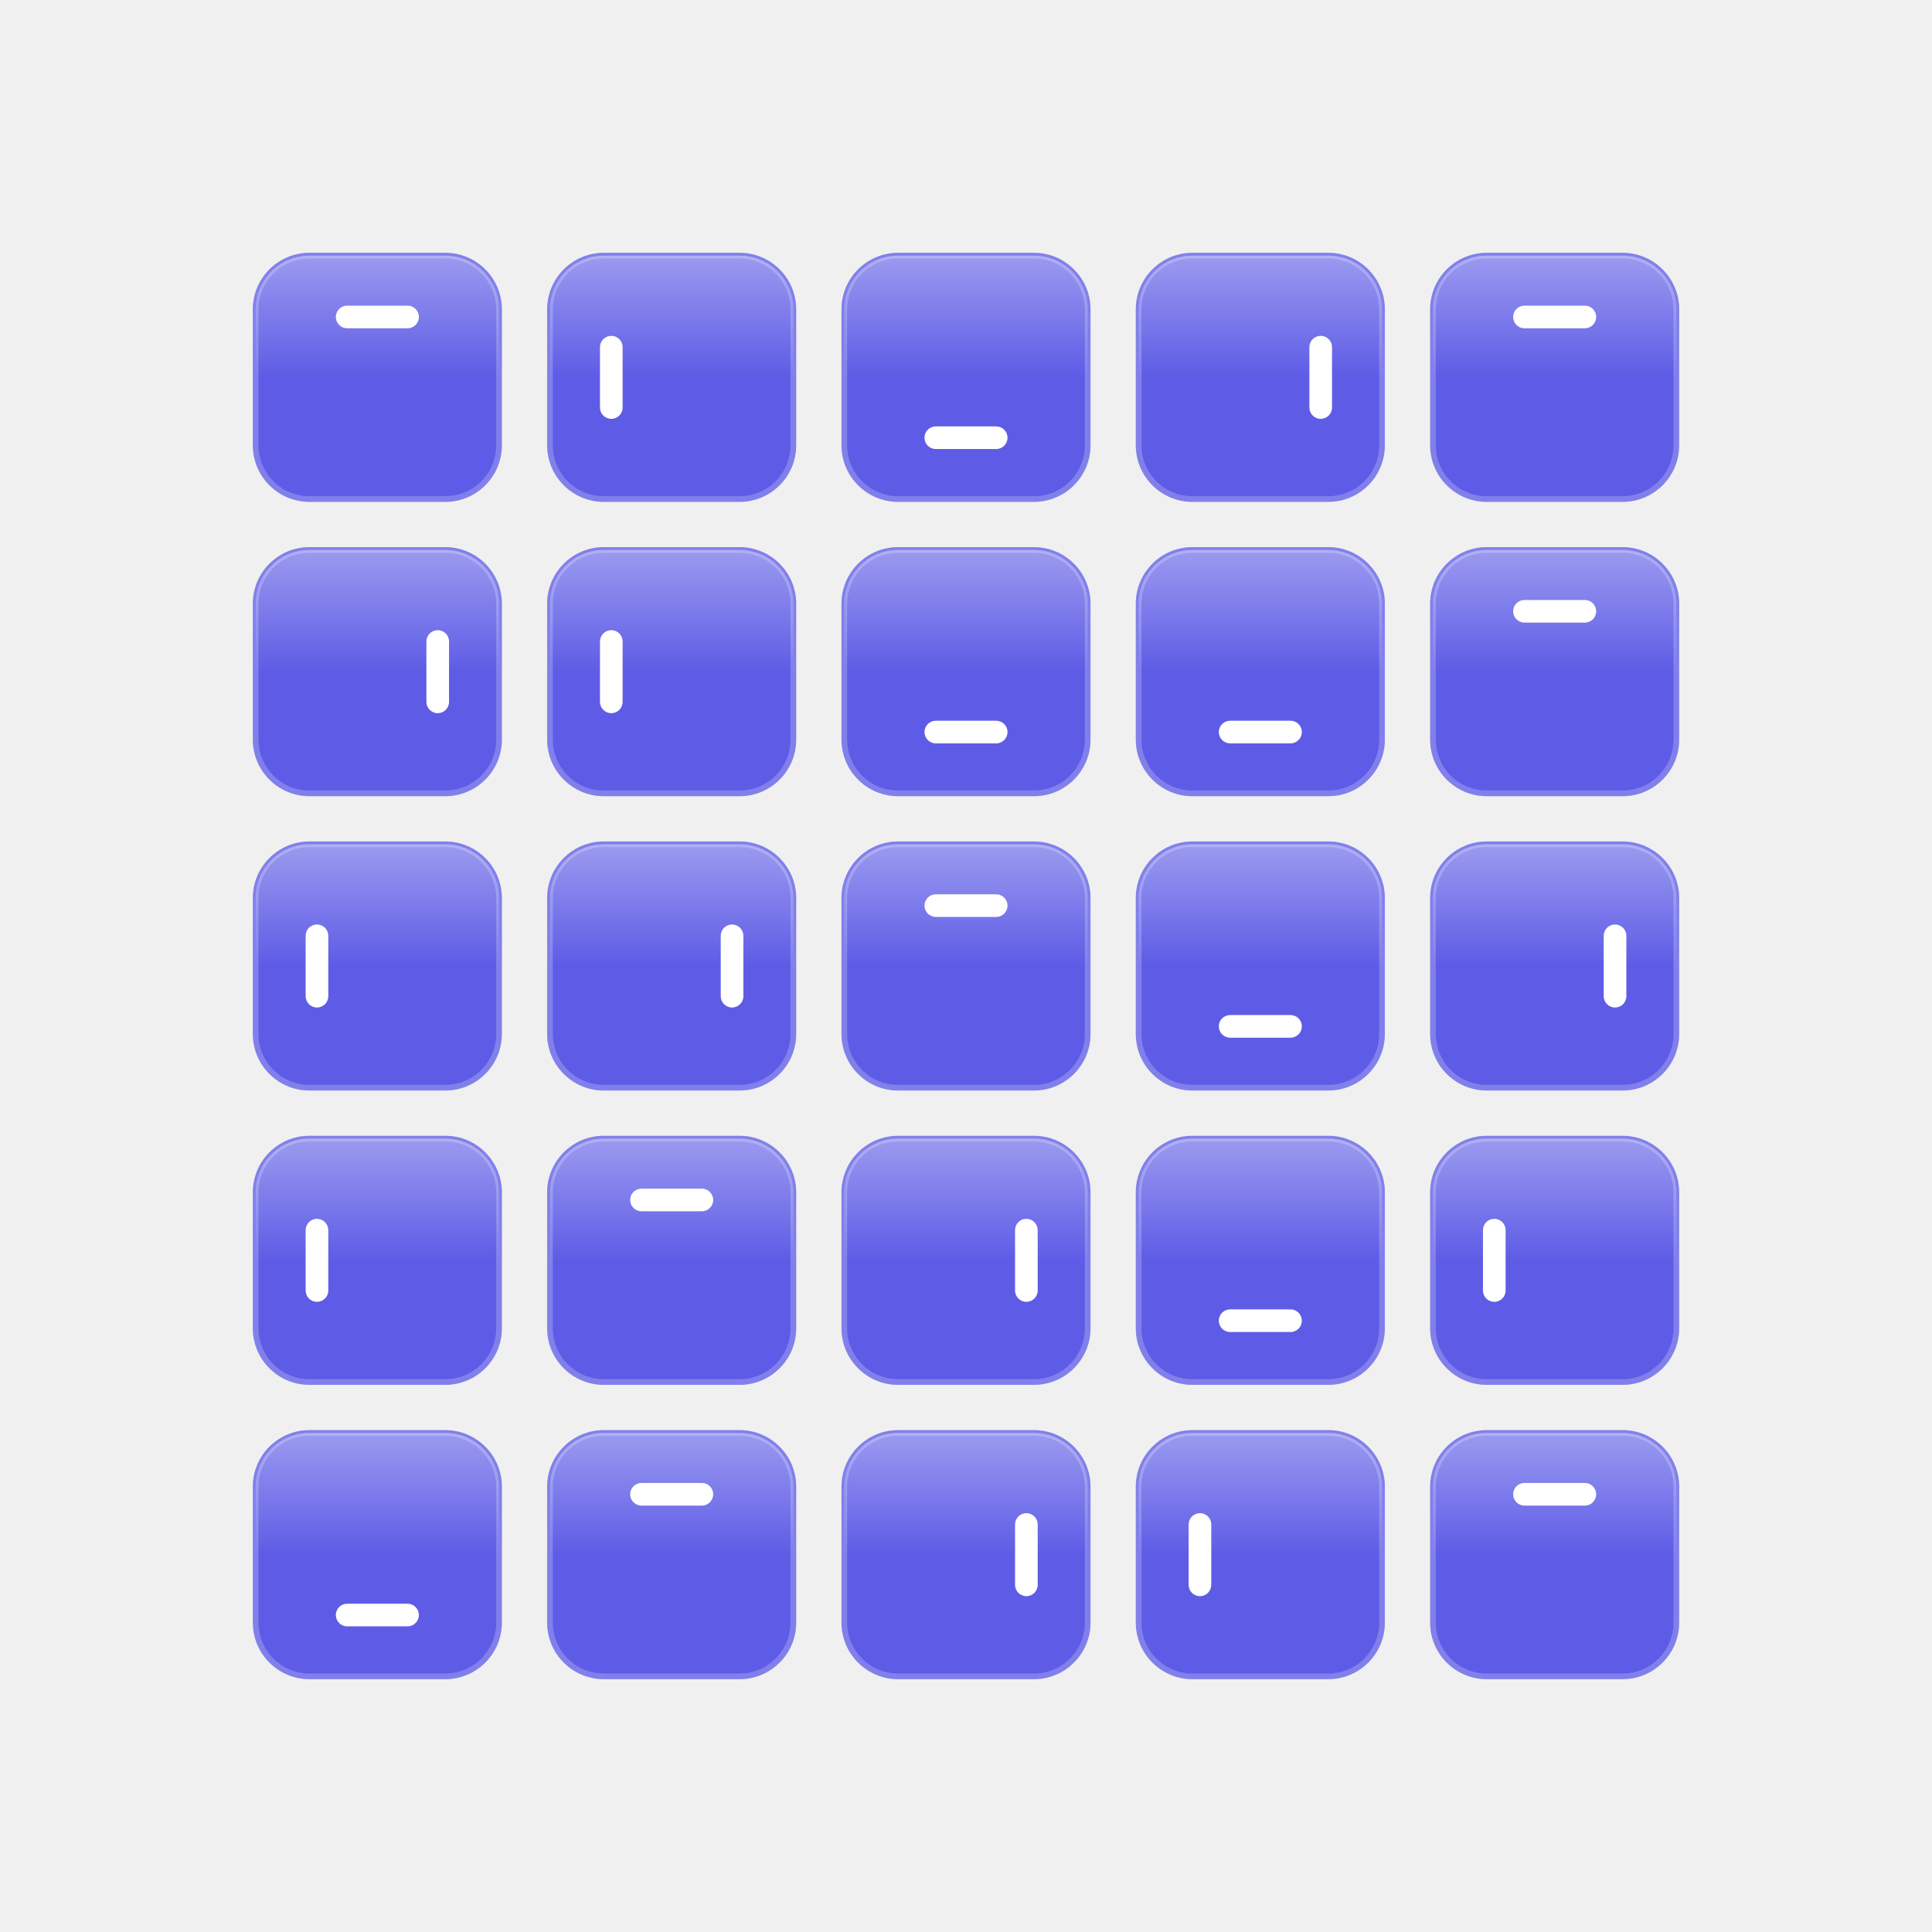
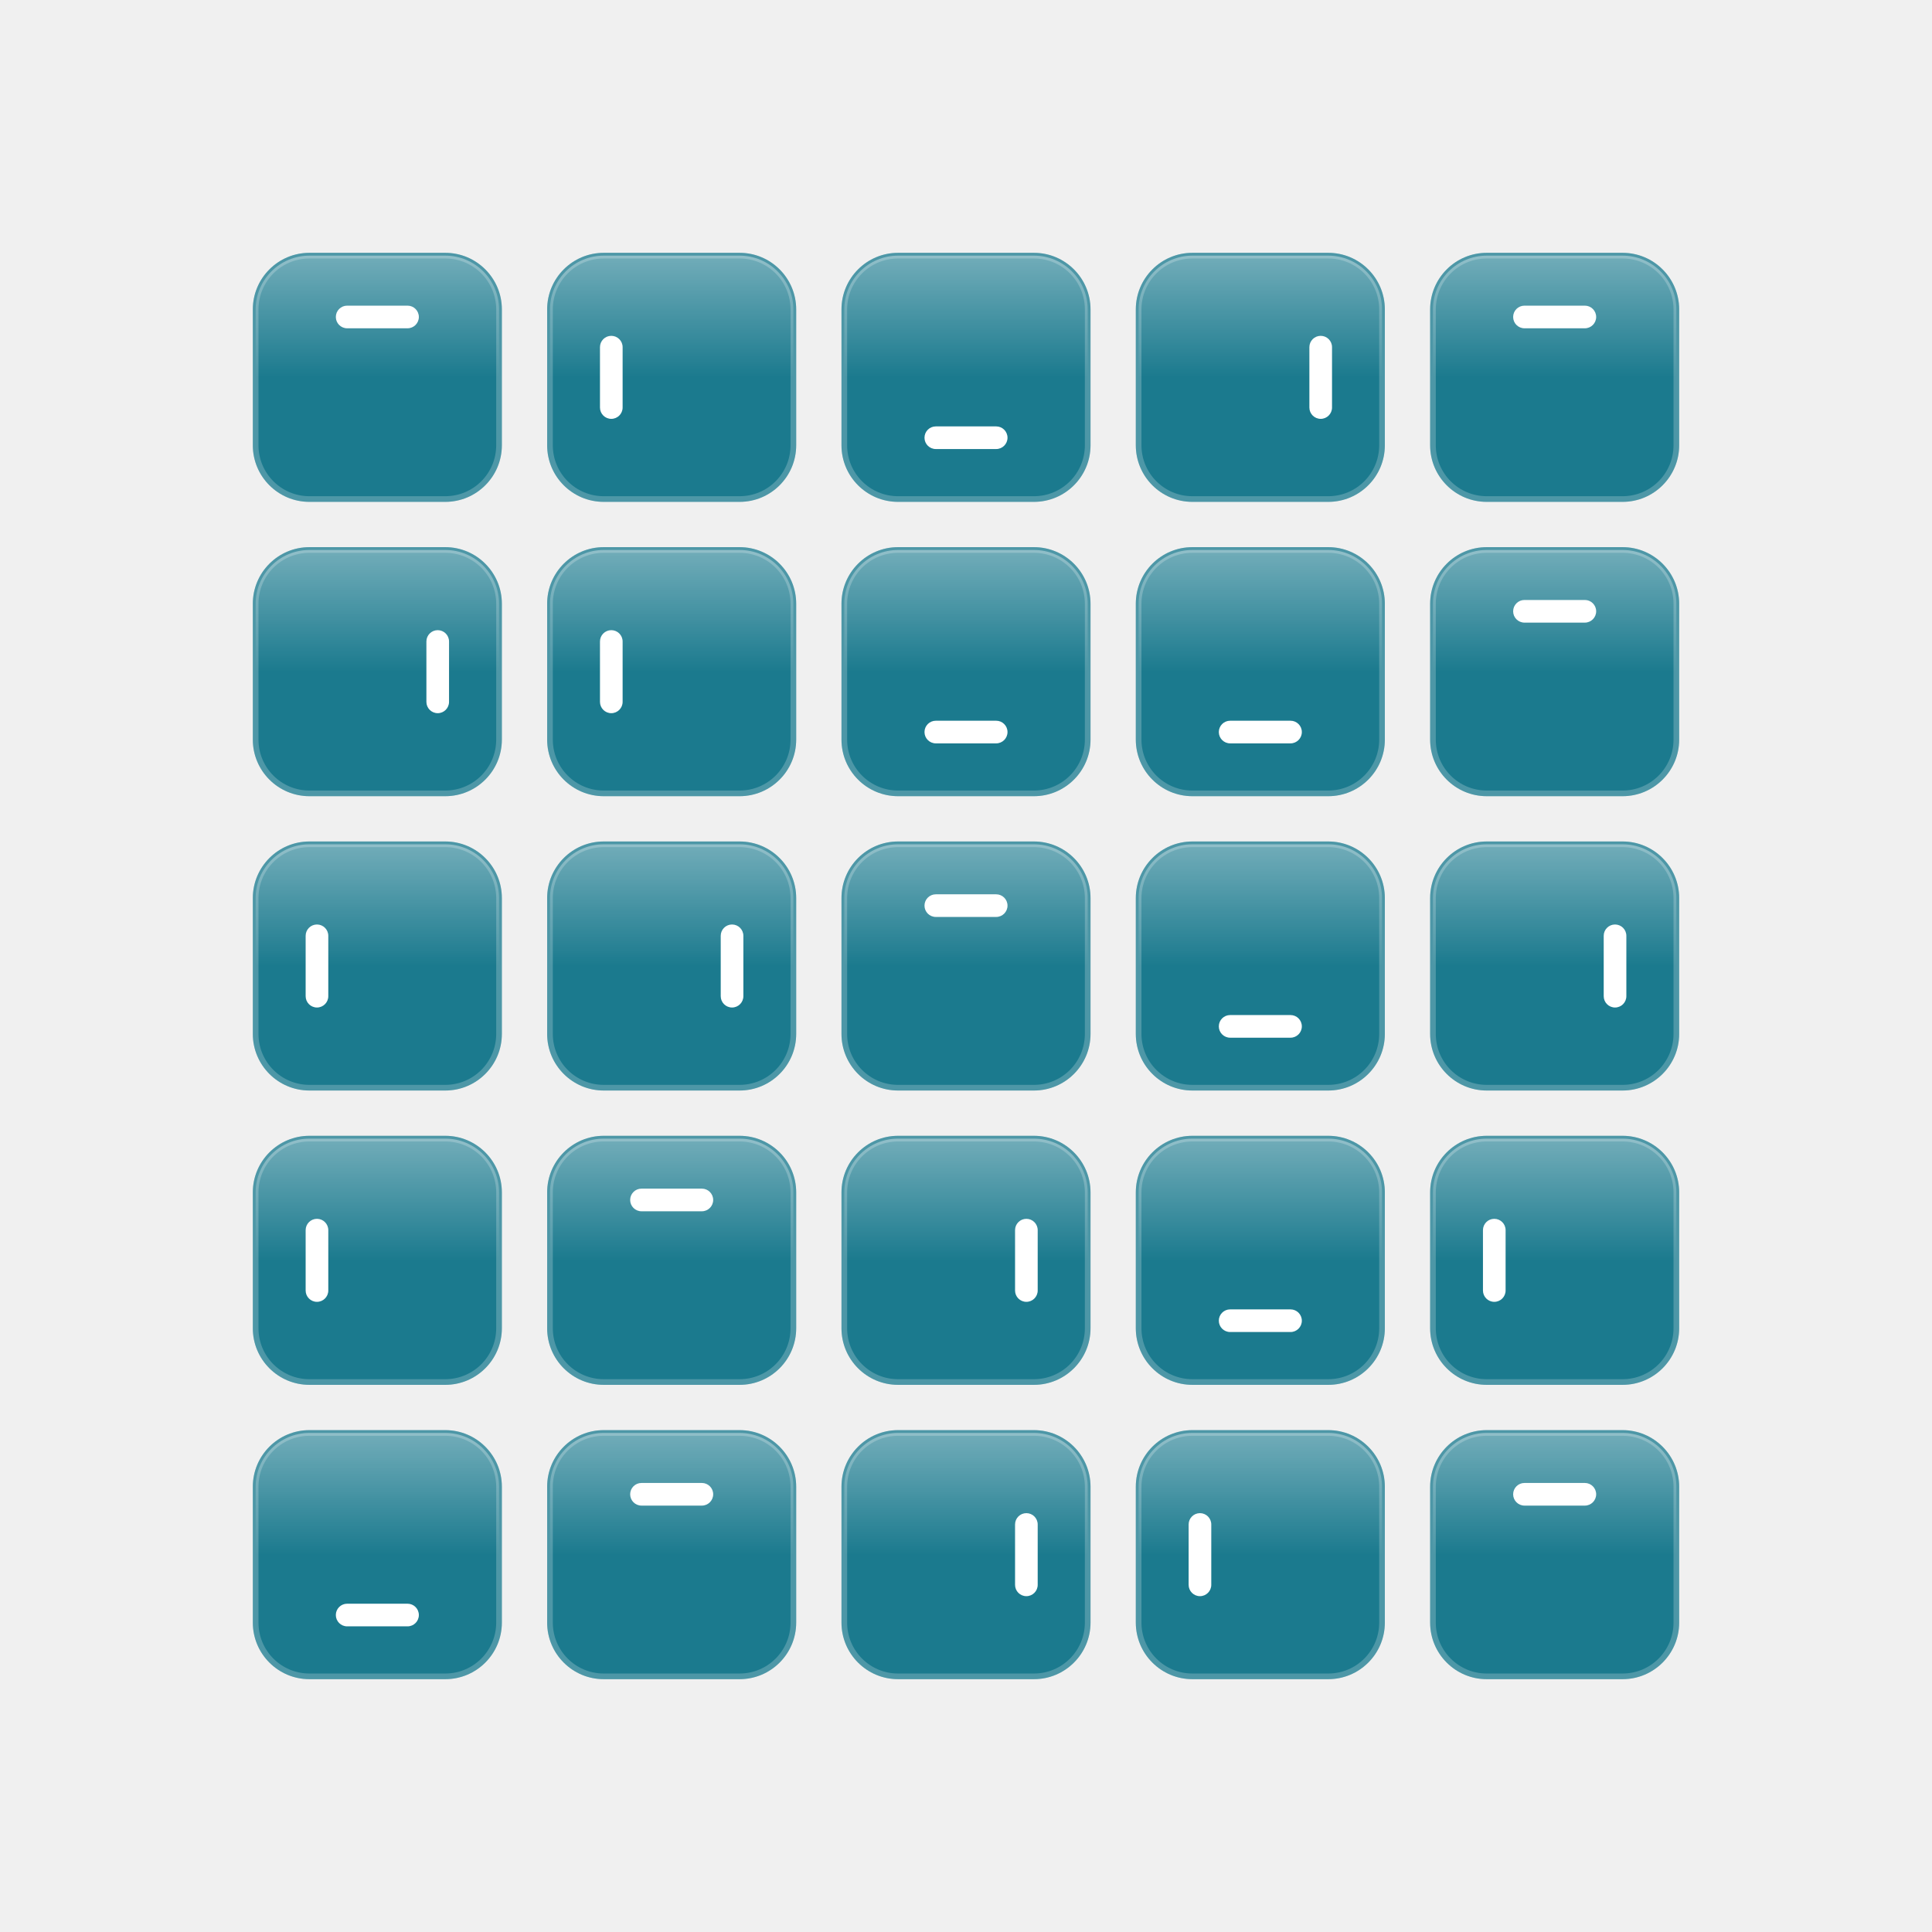
<svg xmlns="http://www.w3.org/2000/svg" viewBox="0 0 1024 1024" width="1024" height="1024">
  <defs>
    <linearGradient id="sheen" x1="0" y1="0" x2="0" y2="1">
      <stop offset="0" stop-color="#ffffff" stop-opacity="0.38" />
      <stop offset="0.5" stop-color="#ffffff" stop-opacity="0" />
    </linearGradient>
  </defs>
-   <rect x="134" y="134" width="132" height="132" rx="30" fill="#5e5ce6" />
+   <rect x="134" y="134" width="132" height="132" rx="30" fill="#1b7a8e" />
  <rect x="135.5" y="135.5" width="129" height="129" rx="28.5" fill="url(#sheen)" stroke="rgba(255,255,255,0.22)" stroke-width="3" />
  <rect x="178" y="162" width="44" height="12" rx="6" fill="#ffffff" />
-   <rect x="290" y="134" width="132" height="132" rx="30" fill="#5e5ce6" />
+   <rect x="290" y="134" width="132" height="132" rx="30" fill="#1b7a8e" />
  <rect x="291.5" y="135.5" width="129" height="129" rx="28.5" fill="url(#sheen)" stroke="rgba(255,255,255,0.22)" stroke-width="3" />
  <rect x="318" y="178" width="12" height="44" rx="6" fill="#ffffff" />
-   <rect x="446" y="134" width="132" height="132" rx="30" fill="#5e5ce6" />
+   <rect x="446" y="134" width="132" height="132" rx="30" fill="#1b7a8e" />
  <rect x="447.5" y="135.5" width="129" height="129" rx="28.5" fill="url(#sheen)" stroke="rgba(255,255,255,0.22)" stroke-width="3" />
  <rect x="490" y="226" width="44" height="12" rx="6" fill="#ffffff" />
-   <rect x="602" y="134" width="132" height="132" rx="30" fill="#5e5ce6" />
+   <rect x="602" y="134" width="132" height="132" rx="30" fill="#1b7a8e" />
  <rect x="603.5" y="135.5" width="129" height="129" rx="28.5" fill="url(#sheen)" stroke="rgba(255,255,255,0.22)" stroke-width="3" />
  <rect x="694" y="178" width="12" height="44" rx="6" fill="#ffffff" />
-   <rect x="758" y="134" width="132" height="132" rx="30" fill="#5e5ce6" />
+   <rect x="758" y="134" width="132" height="132" rx="30" fill="#1b7a8e" />
  <rect x="759.5" y="135.5" width="129" height="129" rx="28.5" fill="url(#sheen)" stroke="rgba(255,255,255,0.22)" stroke-width="3" />
  <rect x="802" y="162" width="44" height="12" rx="6" fill="#ffffff" />
-   <rect x="134" y="290" width="132" height="132" rx="30" fill="#5e5ce6" />
+   <rect x="134" y="290" width="132" height="132" rx="30" fill="#1b7a8e" />
  <rect x="135.5" y="291.5" width="129" height="129" rx="28.5" fill="url(#sheen)" stroke="rgba(255,255,255,0.22)" stroke-width="3" />
  <rect x="226" y="334" width="12" height="44" rx="6" fill="#ffffff" />
-   <rect x="290" y="290" width="132" height="132" rx="30" fill="#5e5ce6" />
+   <rect x="290" y="290" width="132" height="132" rx="30" fill="#1b7a8e" />
  <rect x="291.5" y="291.5" width="129" height="129" rx="28.5" fill="url(#sheen)" stroke="rgba(255,255,255,0.22)" stroke-width="3" />
  <rect x="318" y="334" width="12" height="44" rx="6" fill="#ffffff" />
-   <rect x="446" y="290" width="132" height="132" rx="30" fill="#5e5ce6" />
+   <rect x="446" y="290" width="132" height="132" rx="30" fill="#1b7a8e" />
  <rect x="447.5" y="291.5" width="129" height="129" rx="28.5" fill="url(#sheen)" stroke="rgba(255,255,255,0.22)" stroke-width="3" />
  <rect x="490" y="382" width="44" height="12" rx="6" fill="#ffffff" />
-   <rect x="602" y="290" width="132" height="132" rx="30" fill="#5e5ce6" />
+   <rect x="602" y="290" width="132" height="132" rx="30" fill="#1b7a8e" />
  <rect x="603.5" y="291.5" width="129" height="129" rx="28.5" fill="url(#sheen)" stroke="rgba(255,255,255,0.22)" stroke-width="3" />
  <rect x="646" y="382" width="44" height="12" rx="6" fill="#ffffff" />
-   <rect x="758" y="290" width="132" height="132" rx="30" fill="#5e5ce6" />
+   <rect x="758" y="290" width="132" height="132" rx="30" fill="#1b7a8e" />
  <rect x="759.5" y="291.5" width="129" height="129" rx="28.5" fill="url(#sheen)" stroke="rgba(255,255,255,0.22)" stroke-width="3" />
  <rect x="802" y="318" width="44" height="12" rx="6" fill="#ffffff" />
-   <rect x="134" y="446" width="132" height="132" rx="30" fill="#5e5ce6" />
+   <rect x="134" y="446" width="132" height="132" rx="30" fill="#1b7a8e" />
  <rect x="135.5" y="447.5" width="129" height="129" rx="28.5" fill="url(#sheen)" stroke="rgba(255,255,255,0.22)" stroke-width="3" />
  <rect x="162" y="490" width="12" height="44" rx="6" fill="#ffffff" />
-   <rect x="290" y="446" width="132" height="132" rx="30" fill="#5e5ce6" />
+   <rect x="290" y="446" width="132" height="132" rx="30" fill="#1b7a8e" />
  <rect x="291.5" y="447.5" width="129" height="129" rx="28.5" fill="url(#sheen)" stroke="rgba(255,255,255,0.22)" stroke-width="3" />
  <rect x="382" y="490" width="12" height="44" rx="6" fill="#ffffff" />
-   <rect x="446" y="446" width="132" height="132" rx="30" fill="#5e5ce6" />
+   <rect x="446" y="446" width="132" height="132" rx="30" fill="#1b7a8e" />
  <rect x="447.5" y="447.5" width="129" height="129" rx="28.5" fill="url(#sheen)" stroke="rgba(255,255,255,0.22)" stroke-width="3" />
  <rect x="490" y="474" width="44" height="12" rx="6" fill="#ffffff" />
-   <rect x="602" y="446" width="132" height="132" rx="30" fill="#5e5ce6" />
+   <rect x="602" y="446" width="132" height="132" rx="30" fill="#1b7a8e" />
  <rect x="603.5" y="447.5" width="129" height="129" rx="28.5" fill="url(#sheen)" stroke="rgba(255,255,255,0.22)" stroke-width="3" />
  <rect x="646" y="538" width="44" height="12" rx="6" fill="#ffffff" />
-   <rect x="758" y="446" width="132" height="132" rx="30" fill="#5e5ce6" />
+   <rect x="758" y="446" width="132" height="132" rx="30" fill="#1b7a8e" />
  <rect x="759.5" y="447.5" width="129" height="129" rx="28.5" fill="url(#sheen)" stroke="rgba(255,255,255,0.22)" stroke-width="3" />
  <rect x="850" y="490" width="12" height="44" rx="6" fill="#ffffff" />
-   <rect x="134" y="602" width="132" height="132" rx="30" fill="#5e5ce6" />
+   <rect x="134" y="602" width="132" height="132" rx="30" fill="#1b7a8e" />
  <rect x="135.5" y="603.5" width="129" height="129" rx="28.5" fill="url(#sheen)" stroke="rgba(255,255,255,0.22)" stroke-width="3" />
  <rect x="162" y="646" width="12" height="44" rx="6" fill="#ffffff" />
-   <rect x="290" y="602" width="132" height="132" rx="30" fill="#5e5ce6" />
+   <rect x="290" y="602" width="132" height="132" rx="30" fill="#1b7a8e" />
  <rect x="291.5" y="603.5" width="129" height="129" rx="28.5" fill="url(#sheen)" stroke="rgba(255,255,255,0.22)" stroke-width="3" />
  <rect x="334" y="630" width="44" height="12" rx="6" fill="#ffffff" />
-   <rect x="446" y="602" width="132" height="132" rx="30" fill="#5e5ce6" />
+   <rect x="446" y="602" width="132" height="132" rx="30" fill="#1b7a8e" />
  <rect x="447.5" y="603.5" width="129" height="129" rx="28.5" fill="url(#sheen)" stroke="rgba(255,255,255,0.22)" stroke-width="3" />
  <rect x="538" y="646" width="12" height="44" rx="6" fill="#ffffff" />
-   <rect x="602" y="602" width="132" height="132" rx="30" fill="#5e5ce6" />
+   <rect x="602" y="602" width="132" height="132" rx="30" fill="#1b7a8e" />
  <rect x="603.5" y="603.5" width="129" height="129" rx="28.5" fill="url(#sheen)" stroke="rgba(255,255,255,0.22)" stroke-width="3" />
  <rect x="646" y="694" width="44" height="12" rx="6" fill="#ffffff" />
-   <rect x="758" y="602" width="132" height="132" rx="30" fill="#5e5ce6" />
+   <rect x="758" y="602" width="132" height="132" rx="30" fill="#1b7a8e" />
  <rect x="759.5" y="603.5" width="129" height="129" rx="28.5" fill="url(#sheen)" stroke="rgba(255,255,255,0.22)" stroke-width="3" />
  <rect x="786" y="646" width="12" height="44" rx="6" fill="#ffffff" />
-   <rect x="134" y="758" width="132" height="132" rx="30" fill="#5e5ce6" />
+   <rect x="134" y="758" width="132" height="132" rx="30" fill="#1b7a8e" />
  <rect x="135.5" y="759.5" width="129" height="129" rx="28.5" fill="url(#sheen)" stroke="rgba(255,255,255,0.22)" stroke-width="3" />
  <rect x="178" y="850" width="44" height="12" rx="6" fill="#ffffff" />
-   <rect x="290" y="758" width="132" height="132" rx="30" fill="#5e5ce6" />
+   <rect x="290" y="758" width="132" height="132" rx="30" fill="#1b7a8e" />
  <rect x="291.5" y="759.5" width="129" height="129" rx="28.5" fill="url(#sheen)" stroke="rgba(255,255,255,0.22)" stroke-width="3" />
  <rect x="334" y="786" width="44" height="12" rx="6" fill="#ffffff" />
-   <rect x="446" y="758" width="132" height="132" rx="30" fill="#5e5ce6" />
+   <rect x="446" y="758" width="132" height="132" rx="30" fill="#1b7a8e" />
  <rect x="447.5" y="759.5" width="129" height="129" rx="28.5" fill="url(#sheen)" stroke="rgba(255,255,255,0.22)" stroke-width="3" />
  <rect x="538" y="802" width="12" height="44" rx="6" fill="#ffffff" />
-   <rect x="602" y="758" width="132" height="132" rx="30" fill="#5e5ce6" />
+   <rect x="602" y="758" width="132" height="132" rx="30" fill="#1b7a8e" />
  <rect x="603.5" y="759.5" width="129" height="129" rx="28.5" fill="url(#sheen)" stroke="rgba(255,255,255,0.22)" stroke-width="3" />
  <rect x="630" y="802" width="12" height="44" rx="6" fill="#ffffff" />
-   <rect x="758" y="758" width="132" height="132" rx="30" fill="#5e5ce6" />
+   <rect x="758" y="758" width="132" height="132" rx="30" fill="#1b7a8e" />
  <rect x="759.5" y="759.5" width="129" height="129" rx="28.5" fill="url(#sheen)" stroke="rgba(255,255,255,0.22)" stroke-width="3" />
  <rect x="802" y="786" width="44" height="12" rx="6" fill="#ffffff" />
</svg>
